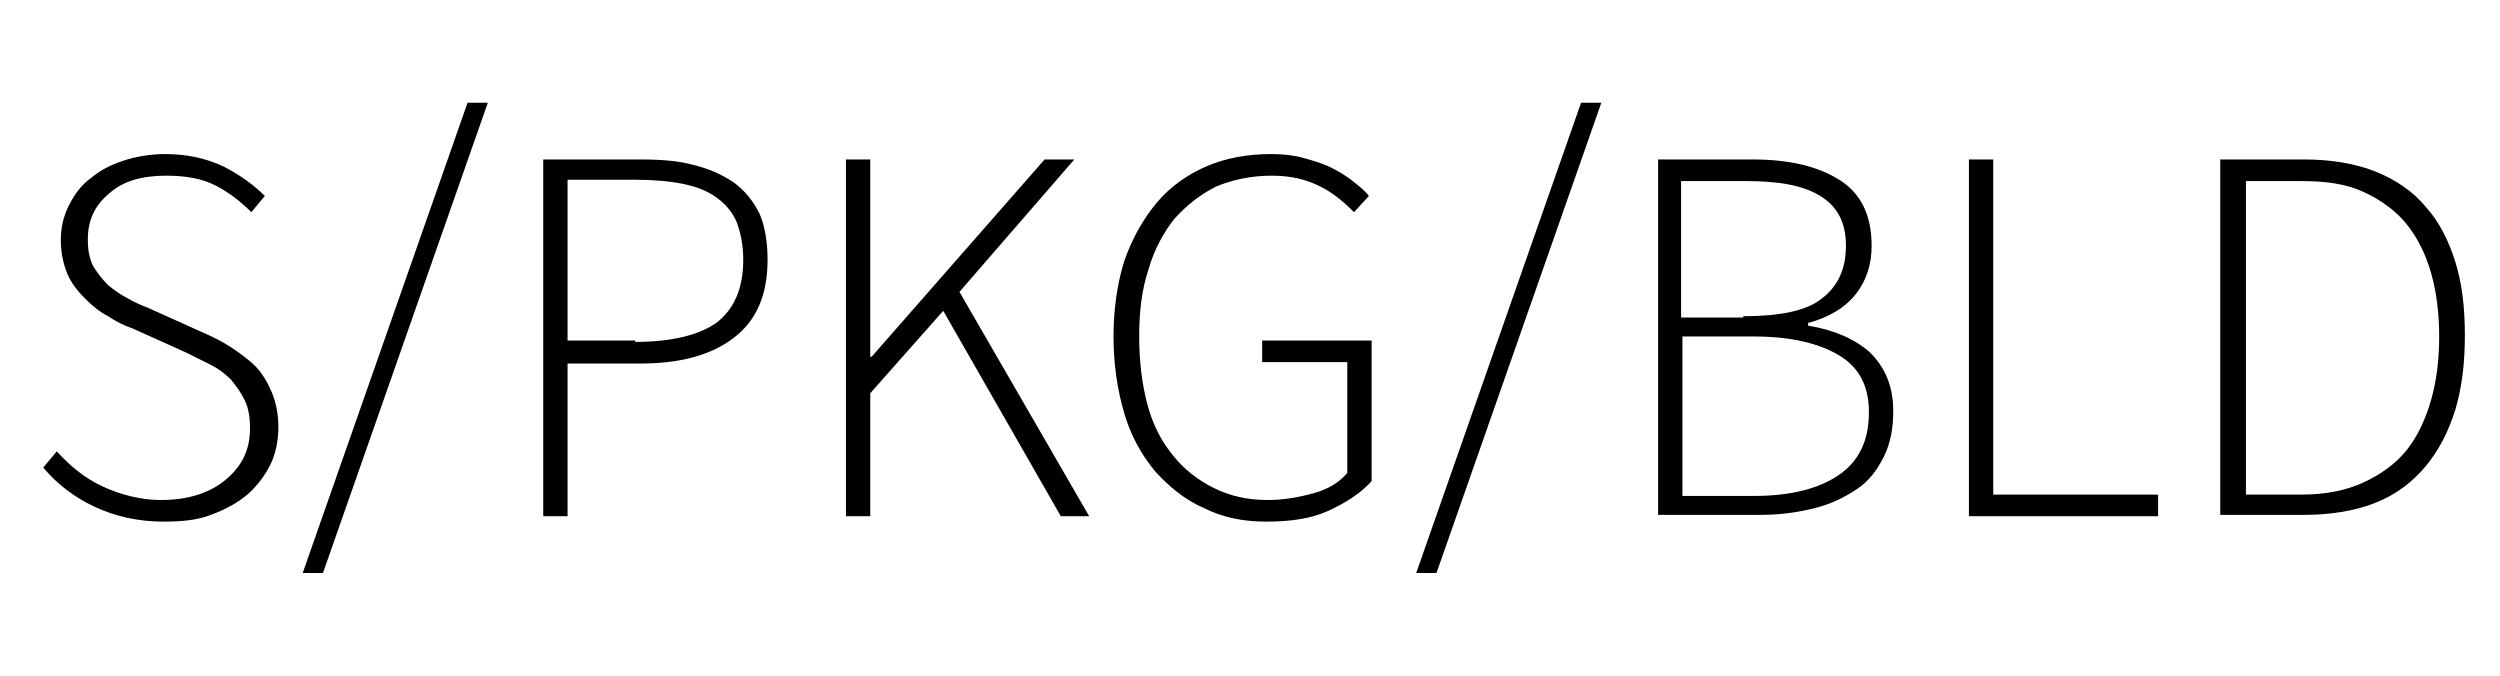
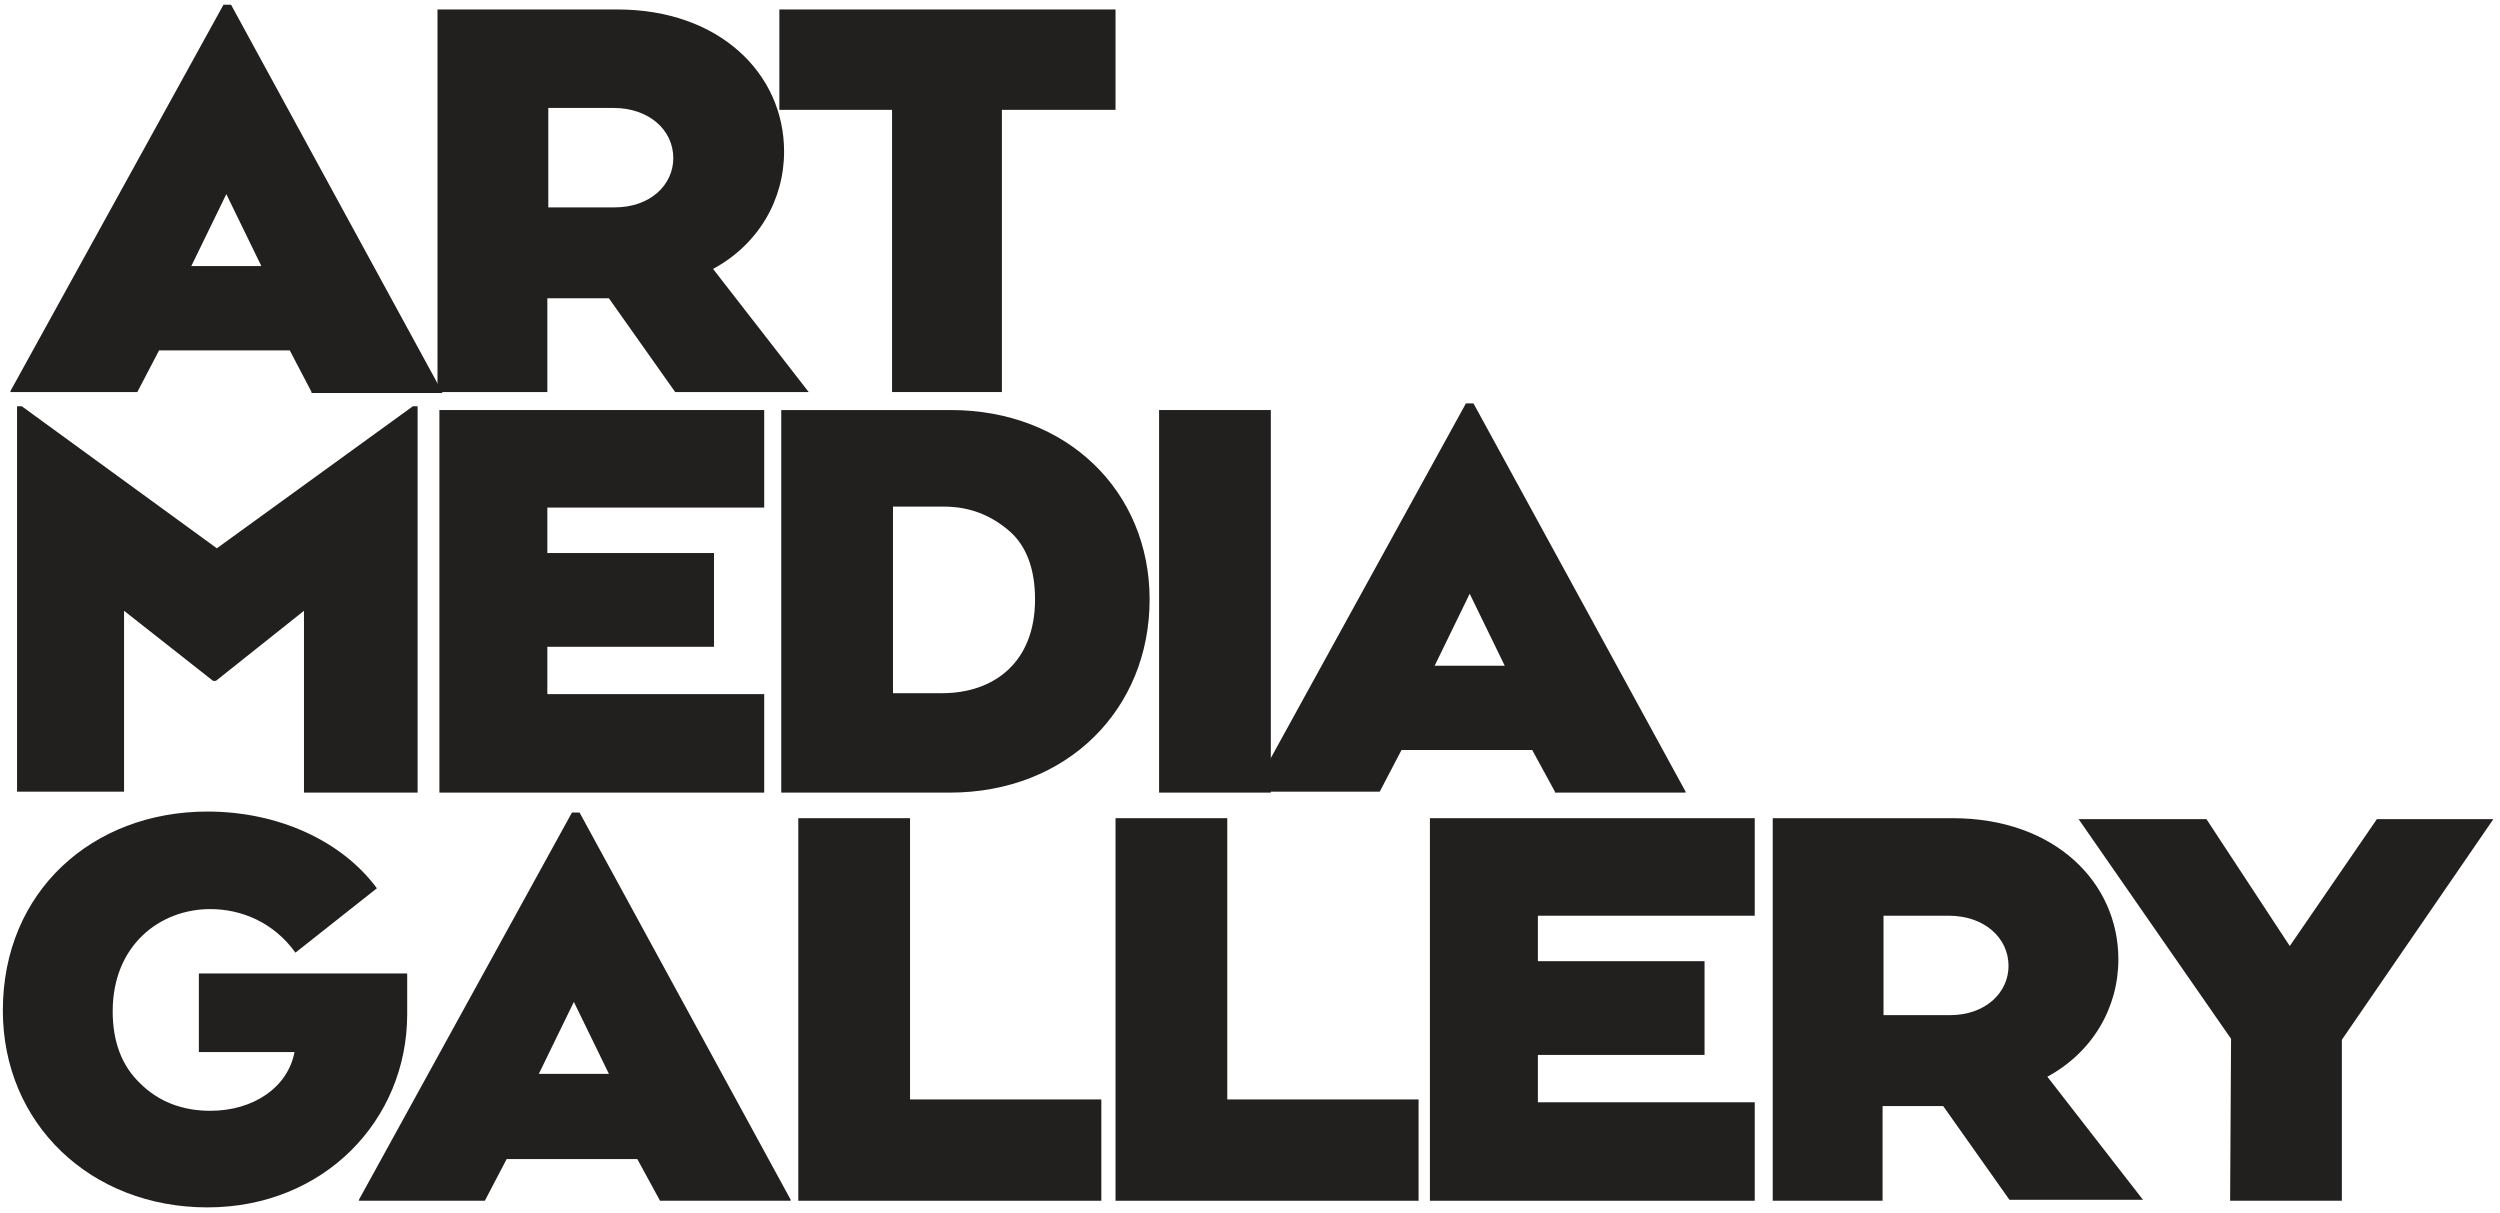
- <svg xmlns="http://www.w3.org/2000/svg" viewBox="0 0 185 50">
-   <path d="M4.2 33.4c1 1.1 2.1 2 3.4 2.6 1.3.6 2.8 1 4.3 1 2 0 3.6-.5 4.8-1.5 1.2-1 1.8-2.2 1.8-3.8 0-.8-.1-1.5-.4-2.1-.3-.6-.6-1-1-1.5-.4-.4-.9-.8-1.5-1.1l-1.8-.9-4-1.8c-.6-.2-1.2-.5-1.8-.9-.6-.3-1.2-.8-1.7-1.3S5.3 21 5 20.3s-.5-1.6-.5-2.5c0-1 .2-1.8.6-2.6.4-.8.9-1.5 1.6-2 .7-.6 1.5-1 2.4-1.3.9-.3 2-.5 3.1-.5 1.6 0 3 .3 4.3.9 1.2.6 2.3 1.4 3.1 2.2l-1 1.2c-.8-.8-1.7-1.5-2.7-2-1-.5-2.2-.7-3.6-.7-1.8 0-3.2.4-4.2 1.3-1.1.9-1.6 2-1.6 3.4 0 .8.1 1.4.4 2 .3.5.7 1 1.1 1.4.5.4.9.7 1.5 1 .5.3 1 .5 1.5.7l4 1.8c.7.3 1.5.7 2.1 1.1s1.3.9 1.8 1.4c.5.5.9 1.2 1.2 1.9.3.7.5 1.6.5 2.6s-.2 2-.6 2.8-1 1.6-1.7 2.2c-.7.6-1.6 1.1-2.7 1.5-1 .4-2.2.5-3.5.5-1.9 0-3.6-.4-5.1-1.1-1.5-.7-2.8-1.7-3.8-2.9l1-1.2zM34.6 7.6h1.5L23.9 42.4h-1.5L34.6 7.6zm5.6 4.2h7.2c1.5 0 2.8.1 3.9.4 1.2.3 2.1.7 3 1.3.8.6 1.4 1.3 1.9 2.3.4.9.6 2.1.6 3.4 0 2.6-.8 4.5-2.5 5.8-1.7 1.3-4 1.9-6.9 1.9H42v11.3h-1.8V11.8zM47 25.3c2.7 0 4.7-.5 6-1.4 1.3-1 2-2.5 2-4.7 0-1.1-.2-2-.5-2.8-.3-.7-.8-1.3-1.5-1.8s-1.5-.8-2.5-1c-1-.2-2.2-.3-3.5-.3h-5v11.9h5zm15.6-13.5h1.8v14.6h.1l12.8-14.6h2.2L71 21.6l9.6 16.6h-2.1L69.8 23l-5.4 6.1v9.1h-1.8V11.8zm19.8 13.1c0-2.1.3-4 .8-5.6.6-1.7 1.4-3.1 2.4-4.3 1-1.2 2.3-2.1 3.7-2.7 1.4-.6 3-.9 4.8-.9.9 0 1.7.1 2.4.3.7.2 1.4.4 2 .7.6.3 1.1.6 1.6 1s.9.7 1.2 1.1l-1.1 1.2c-.7-.7-1.5-1.4-2.5-1.9s-2.1-.8-3.6-.8-2.9.3-4.1.8c-1.2.6-2.2 1.4-3.1 2.4-.8 1-1.5 2.3-1.9 3.7-.5 1.5-.7 3.1-.7 5 0 1.8.2 3.5.6 5 .4 1.5 1 2.7 1.9 3.8.8 1 1.8 1.8 3 2.4 1.2.6 2.5.9 4 .9 1.2 0 2.3-.2 3.4-.5s1.9-.8 2.5-1.5v-8.2h-6.3v-1.6h8.1v10.4c-.8.9-1.9 1.6-3.2 2.2-1.3.6-2.9.8-4.6.8-1.7 0-3.2-.3-4.6-1-1.4-.6-2.6-1.6-3.6-2.7-1-1.2-1.8-2.6-2.3-4.3-.5-1.7-.8-3.6-.8-5.7zM117 7.6h1.5l-12.2 34.8h-1.5L117 7.6zm5.6 4.2h7.1c2.7 0 4.8.5 6.4 1.5 1.6 1 2.4 2.6 2.4 4.9 0 1.4-.4 2.6-1.2 3.6-.8 1-2 1.7-3.5 2.1v.2c1.9.3 3.5 1 4.6 2 1.1 1.1 1.7 2.5 1.7 4.3 0 1.3-.2 2.4-.7 3.4-.5 1-1.1 1.8-2 2.4-.9.6-1.9 1.1-3.1 1.4-1.2.3-2.5.5-4 .5h-7.6V11.8zm6.4 11.6c2.7 0 4.7-.4 5.8-1.3 1.2-.9 1.8-2.2 1.8-3.9 0-1.7-.6-2.9-1.9-3.7-1.3-.8-3.1-1.1-5.5-1.1h-4.8v10.1h4.6zm.8 13.3c2.6 0 4.7-.5 6.2-1.5s2.3-2.5 2.3-4.7c0-1.9-.7-3.3-2.2-4.2-1.5-.9-3.6-1.4-6.3-1.4h-5.3v11.8h5.3zm15.9-24.9h1.8v24.8h12.2v1.6h-14V11.8zm18.7 0h6.1c2 0 3.8.3 5.3.9 1.5.6 2.8 1.5 3.7 2.6 1 1.1 1.7 2.5 2.2 4.1.5 1.6.7 3.4.7 5.4s-.2 3.8-.7 5.5c-.5 1.6-1.2 3-2.2 4.2-1 1.2-2.2 2.1-3.7 2.7-1.5.6-3.3.9-5.3.9h-6.2V11.8zm5.9 24.8c1.8 0 3.3-.3 4.6-.9 1.3-.6 2.4-1.4 3.2-2.4s1.4-2.3 1.8-3.7c.4-1.4.6-3 .6-4.7 0-1.7-.2-3.3-.6-4.7-.4-1.4-1-2.6-1.8-3.6s-1.9-1.8-3.2-2.4c-1.3-.6-2.8-.8-4.6-.8h-4.1v23.2h4.1z" />
+ <svg xmlns="http://www.w3.org/2000/svg" version="1.1" id="Layer_1" x="0px" y="0px" viewBox="0 0 264 128" style="enable-background:new 0 0 264 128;" xml:space="preserve">
+   <style type="text/css">
+ 	.st0{fill:#221F1F;}
+ </style>
+   <g>
+     <g>
+       <g>
+         <path class="st0" d="M1.8,83.6V42.9h0.5l20.6,15l20.7-15h0.5v40.8h-12V64.5l-9.3,7.4h-0.3l-9.4-7.4v19.1H1.8z" />
+         <path class="st0" d="M46.4,83.6V43.3h34.3v10.3H57.8v4.8h17.6v9.9H57.8v5h22.9v10.4H46.4z" />
+         <path class="st0" d="M82.5,83.6V43.3h17.9c12.3,0,21,8.6,21,20c0,11.6-8.7,20.4-21.1,20.4H82.5z M94.3,73.2h5.2     c5.4,0,9.8-3.2,9.8-9.9c0-3.2-0.9-5.7-2.8-7.3c-1.9-1.6-4.1-2.5-6.8-2.5h-5.4V73.2z" />
+         <path class="st0" d="M122.4,83.6V43.3h11.8v40.4H122.4z" />
+         <path class="st0" d="M164.2,83.6l-2.4-4.4h-13.8l-2.3,4.4h-13.4v-0.1l22.5-40.9h0.8L178,83.6v0.1H164.2z M151.5,70.3h7.4     l-3.7-7.6L151.5,70.3z" />
+       </g>
+     </g>
+     <g>
+       <g>
+         <path class="st0" d="M32.9,41.4L30.6,37H16.8l-2.3,4.4H1.1v-0.1L23.6,0.5h0.8l22.3,40.9v0.1H32.9z M20.2,28.1h7.4l-3.7-7.6     L20.2,28.1z" />
+         <path class="st0" d="M57.8,31.5v9.9H46.2V1h19C76,1,82.8,7.8,82.8,16c0,5.1-2.7,9.8-7.5,12.4l10.1,13H71.3l-7-9.9H57.8z      M64.9,21.9c3.8,0,6.2-2.4,6.2-5.2c0-3-2.6-5.3-6.3-5.3h-6.9v10.5H64.9z" />
+         <path class="st0" d="M105.8,41.4H94.2V11.6H82.3V1h35.5v10.6h-12V41.4z" />
+       </g>
+     </g>
+     <g>
+       <g>
+         <path class="st0" d="M21.9,85.7c7.5,0,14.2,3.1,17.9,8.1l-8.6,6.8c-2.3-3.2-5.7-4.6-9-4.6c-5.3,0-10.3,3.8-10.3,10.8     c0,3.1,0.9,5.7,2.9,7.6c1.9,1.9,4.4,2.9,7.4,2.9c4.6,0,8.2-2.5,8.9-6.2H21v-8.3h22v4.3c0,11.2-8.8,20.4-21.1,20.4     c-12.3,0-21.6-8.8-21.6-20.8C0.3,94.1,9.8,85.7,21.9,85.7z" />
+         <path class="st0" d="M69.7,126.8l-2.4-4.4H53.5l-2.3,4.4H37.9v-0.1l22.5-40.9h0.8l22.3,40.9v0.1H69.7z M56.9,113.4h7.4l-3.7-7.6     L56.9,113.4z" />
+         <path class="st0" d="M116.3,126.8H84.3V86.4h11.8v29.7h20.2V126.8z" />
+         <path class="st0" d="M149.7,126.8h-31.9V86.4h11.8v29.7h20.2V126.8z" />
+         <path class="st0" d="M151,126.8V86.4h34.3v10.3h-22.9v4.8H180v9.9h-17.6v5h22.9v10.4H151z" />
+         <path class="st0" d="M198.8,116.9v9.9h-11.6V86.4h19c10.8,0,17.5,6.8,17.5,14.9c0,5.1-2.7,9.8-7.5,12.4l10.1,13h-14.1l-7-9.9     H198.8z M205.9,107.2c3.8,0,6.2-2.4,6.2-5.2c0-3-2.6-5.3-6.3-5.3h-6.9v10.5H205.9z" />
+         <path class="st0" d="M247.1,126.8h-11.6l0.1-17.1l-16.1-23.2h13.5l8.8,13.4l9.2-13.4h12.3l-16,23.3V126.8z" />
+       </g>
+     </g>
+   </g>
</svg>
